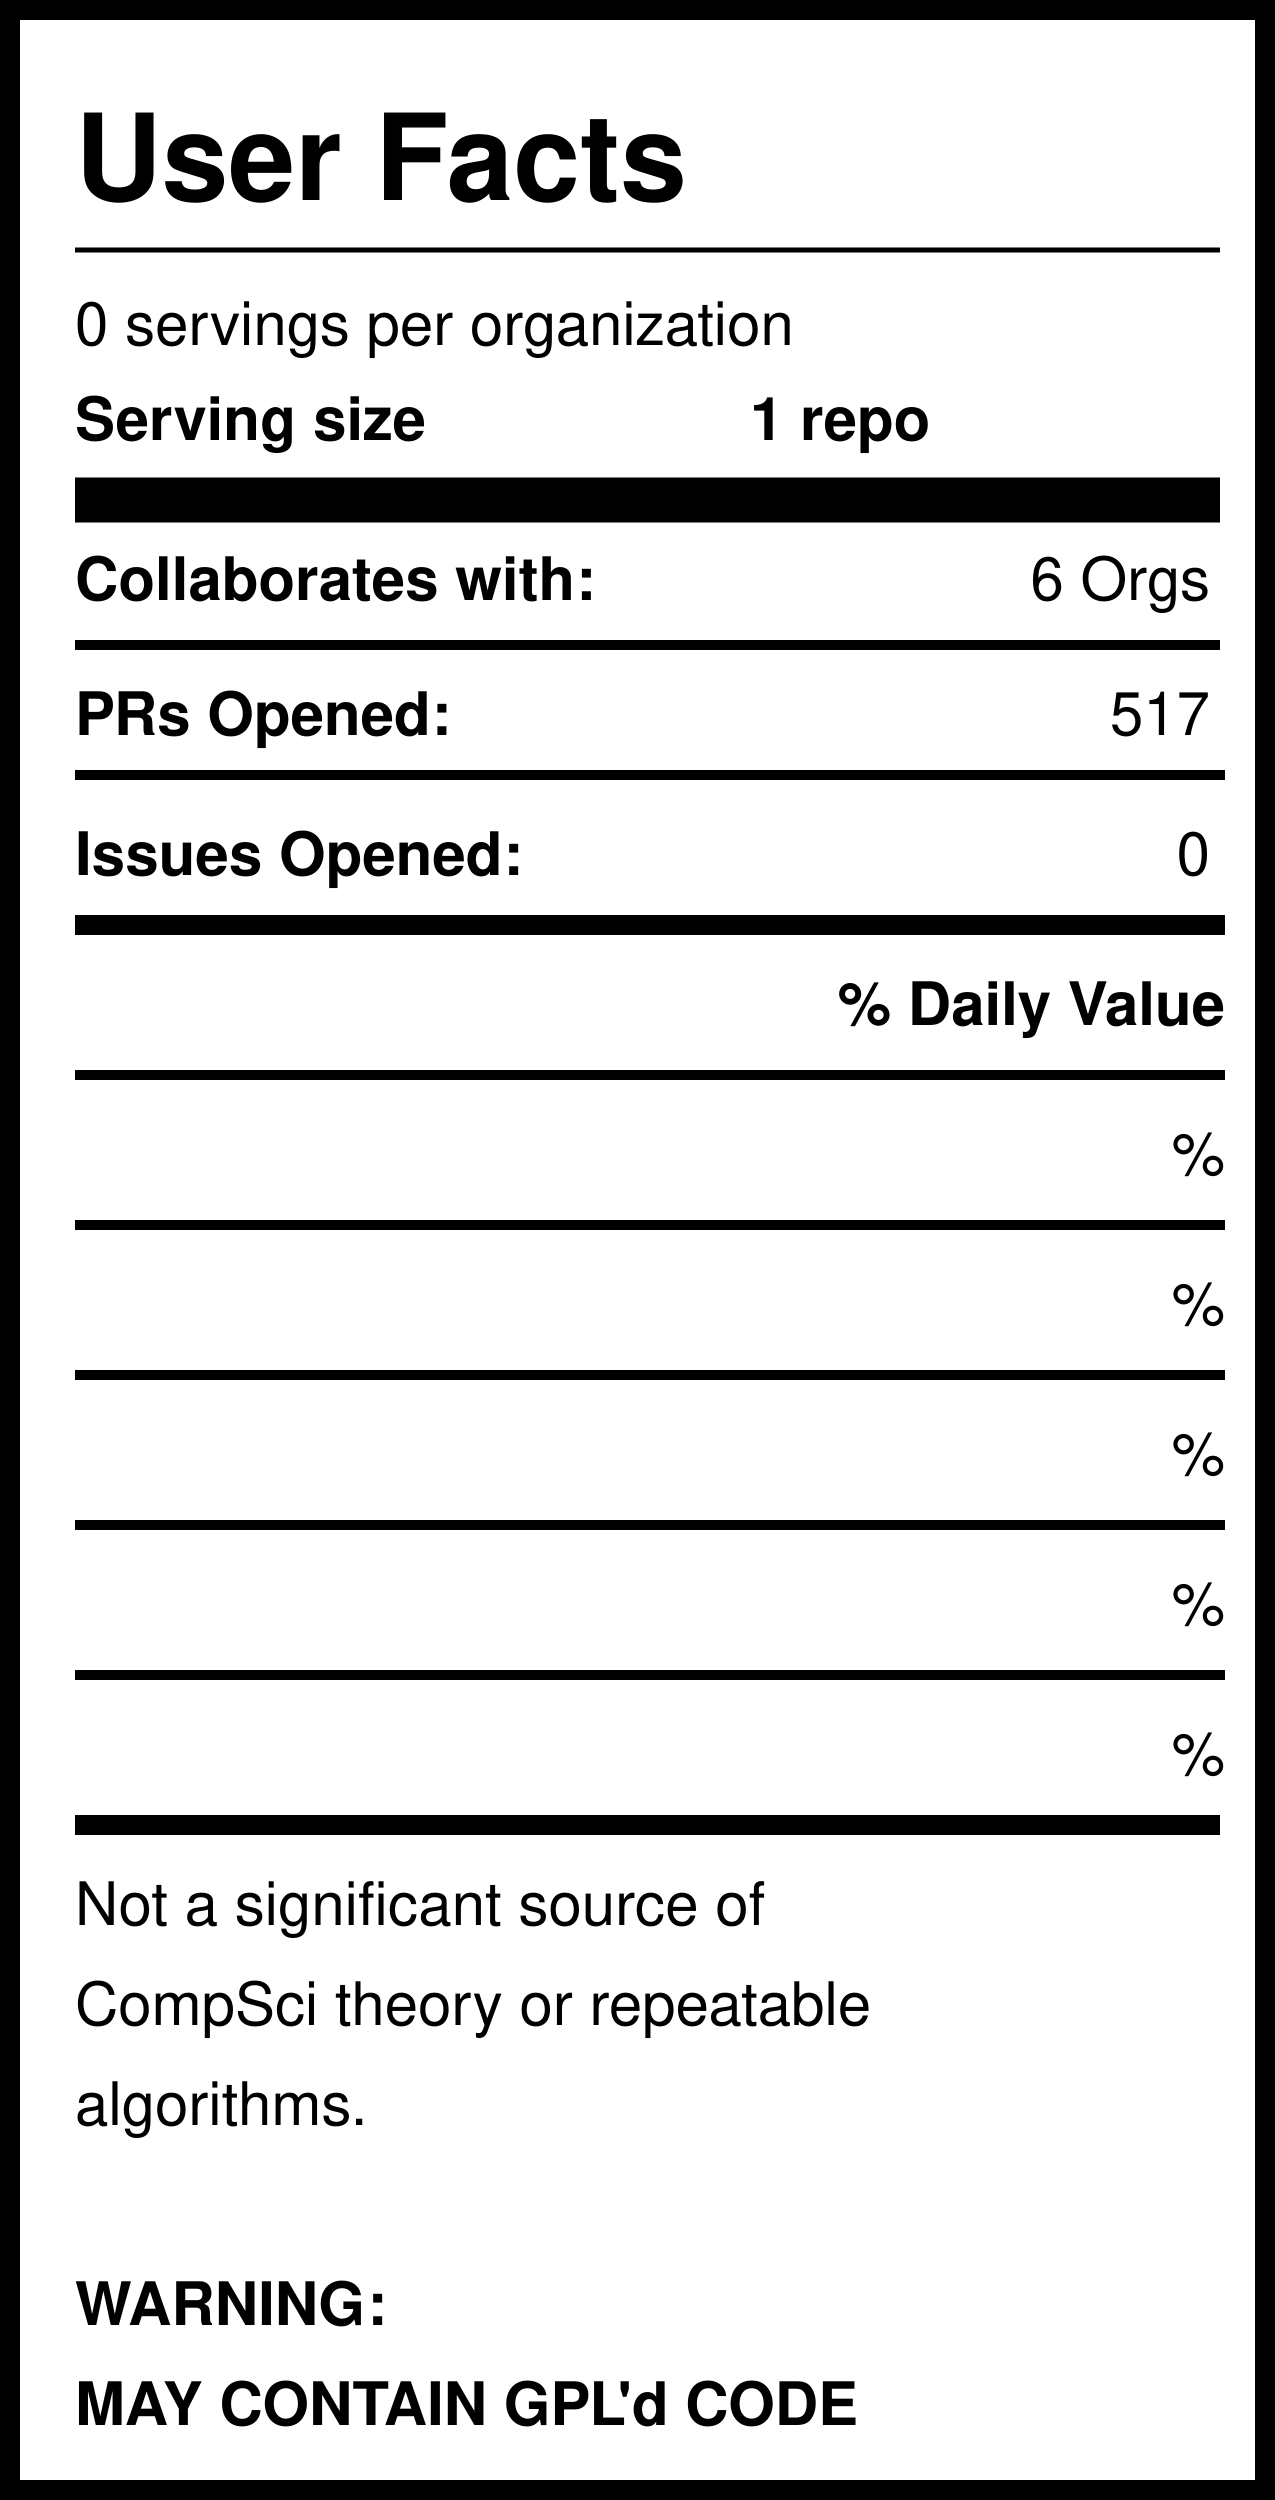
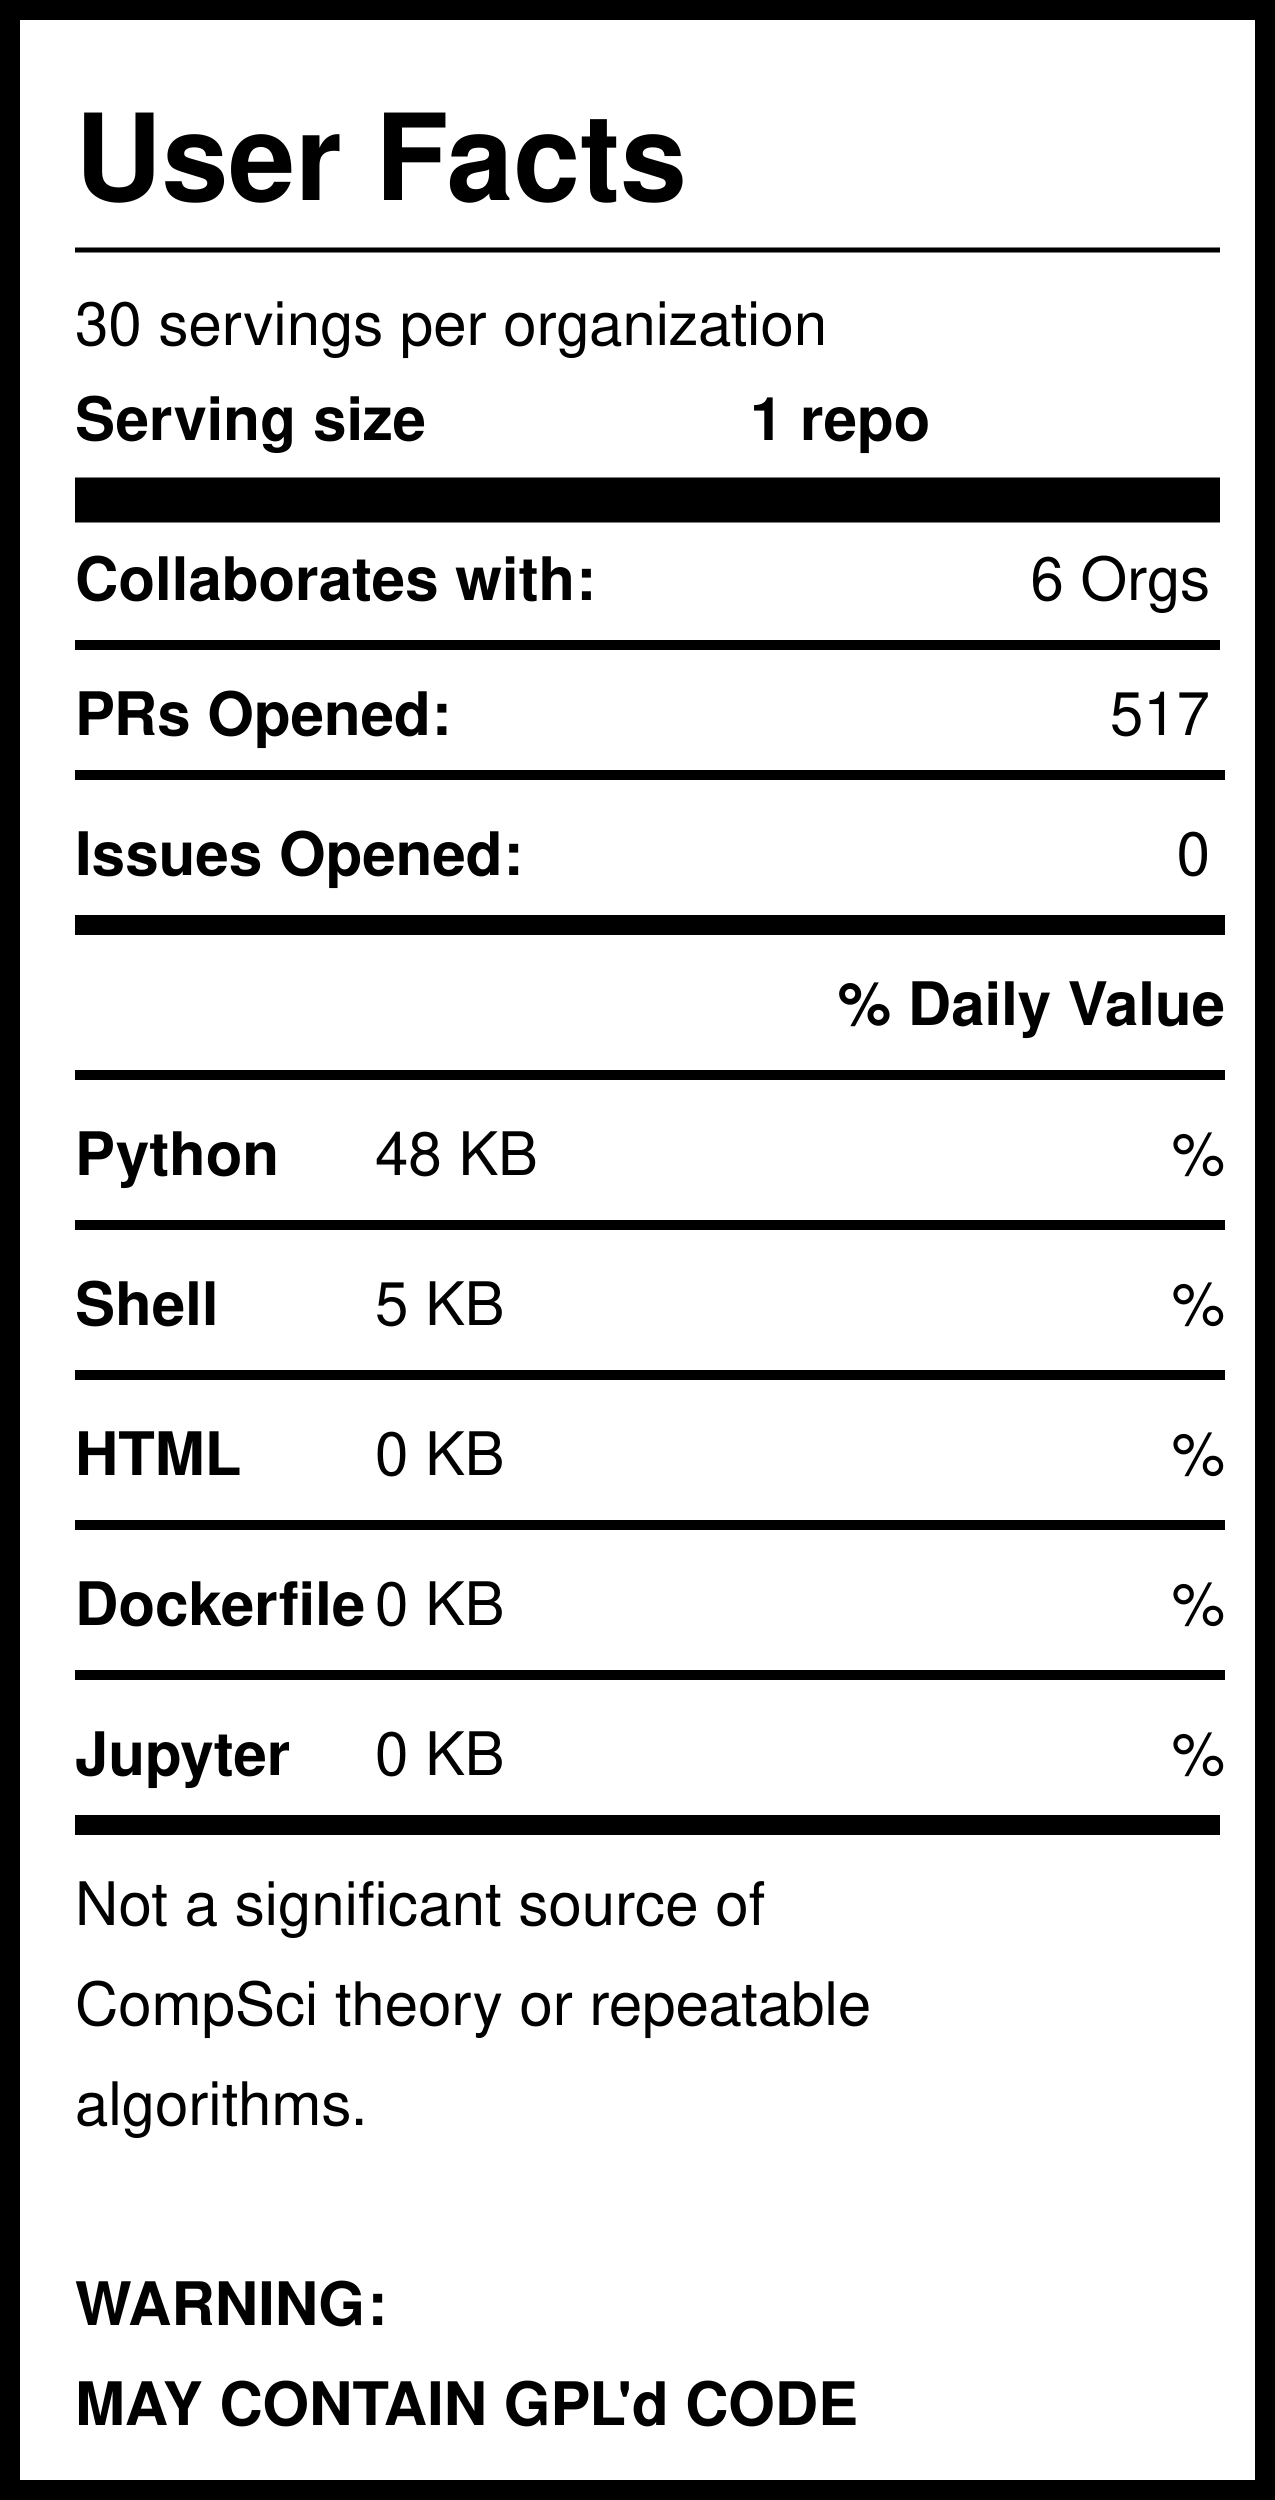
<svg xmlns="http://www.w3.org/2000/svg" version="1.1" width="255" height="500" style="background: white">
  <svg width="255" height="500">
    <rect width="255" height="500" style="fill:rgb(255,255,255);stroke-width:8;stroke:rgb(0,0,0)" />
    <text x="15" y="40" font-family="Helvetica" font-weight="bold" font-size="2em">User Facts</text>
    <line x1="15" y1="50" x2="244" y2="50" style="stroke:rgb(0,0,0);stroke-width:1" />
-     <text x="15" y="69" font-family="Helvetica" lengthAdjust="spacingAndGlyphs">0 servings per organization</text>
+     <text x="15" y="69" font-family="Helvetica" lengthAdjust="spacingAndGlyphs">30 servings per organization</text>
    <text x="15" y="88" font-family="Helvetica" font-weight="bold" lengthAdjust="spacingAndGlyphs">Serving size</text>
    <text x="150" y="88" font-family="Helvetica" font-weight="bold" lengthAdjust="spacingAndGlyphs">1 repo</text>
    <line x1="15" y1="100" x2="244" y2="100" style="stroke:rgb(0,0,0);stroke-width:9" />
    <text x="15" y="120" font-family="Helvetica" font-weight="bold" lengthAdjust="spacingAndGlyphs">Collaborates with:</text>
    <text x="242" y="120" font-family="Helvetica" text-anchor="end" lengthAdjust="spacingAndGlyphs">6 Orgs</text>
    <line x1="15" y1="129" x2="244" y2="129" style="stroke:rgb(0,0,0);stroke-width:2" />
    <text x="15" y="147" font-family="Helvetica" font-weight="bold" lengthAdjust="spacingAndGlyphs">PRs Opened:</text>
    <text x="242" y="147" font-family="Helvetica" text-anchor="end" lengthAdjust="spacingAndGlyphs">517</text>
    <text x="15" y="175" font-family="Helvetica" font-weight="bold" lengthAdjust="spacingAndGlyphs">Issues Opened:</text>
    <text x="242" y="175" font-family="Helvetica" lengthAdjust="spacingAndGlyphs" text-anchor="end">0</text>
    <line x1="15" y1="185" x2="245" y2="185" style="stroke:rgb(0,0,0);stroke-width:4" />
    <line x1="15" y1="155" x2="245" y2="155" style="stroke:rgb(0,0,0);stroke-width:2" />
    <text x="245" y="205" font-family="Helvetica" font-weight="bold" text-anchor="end" lengthAdjust="spacingAndGlyphs">% Daily Value</text>
    <line x1="15" y1="215" x2="245" y2="215" style="stroke:rgb(0,0,0);stroke-width:2" />
-     <text x="15" y="235" font-family="Helvetica" font-weight="bold" lengthAdjust="spacingAndGlyphs" />
-     <text x="75" y="235" font-family="Helvetica" lengthAdjust="spacingAndGlyphs" />
+     <text x="15" y="235" font-family="Helvetica" font-weight="bold" lengthAdjust="spacingAndGlyphs">Python</text>
+     <text x="75" y="235" font-family="Helvetica" lengthAdjust="spacingAndGlyphs">48 KB</text>
    <text x="245" y="235" font-family="Helvetica" lengthAdjust="spacingAndGlyphs" text-anchor="end">%</text>
    <line x1="15" y1="245" x2="245" y2="245" style="stroke:rgb(0,0,0);stroke-width:2" />
-     <text x="15" y="265" font-family="Helvetica" font-weight="bold" lengthAdjust="spacingAndGlyphs" />
-     <text x="75" y="265" font-family="Helvetica" lengthAdjust="spacingAndGlyphs" />
+     <text x="15" y="265" font-family="Helvetica" font-weight="bold" lengthAdjust="spacingAndGlyphs">Shell</text>
+     <text x="75" y="265" font-family="Helvetica" lengthAdjust="spacingAndGlyphs">5 KB</text>
    <text x="245" y="265" font-family="Helvetica" lengthAdjust="spacingAndGlyphs" text-anchor="end">%</text>
    <line x1="15" y1="275" x2="245" y2="275" style="stroke:rgb(0,0,0);stroke-width:2" />
-     <text x="15" y="295" font-family="Helvetica" font-weight="bold" lengthAdjust="spacingAndGlyphs" />
-     <text x="75" y="295" font-family="Helvetica" lengthAdjust="spacingAndGlyphs" />
+     <text x="15" y="295" font-family="Helvetica" font-weight="bold" lengthAdjust="spacingAndGlyphs">HTML</text>
+     <text x="75" y="295" font-family="Helvetica" lengthAdjust="spacingAndGlyphs">0 KB</text>
    <text x="245" y="295" font-family="Helvetica" lengthAdjust="spacingAndGlyphs" text-anchor="end">%</text>
    <line x1="15" y1="305" x2="245" y2="305" style="stroke:rgb(0,0,0);stroke-width:2" />
-     <text x="15" y="325" font-family="Helvetica" font-weight="bold" lengthAdjust="spacingAndGlyphs" />
-     <text x="75" y="325" font-family="Helvetica" lengthAdjust="spacingAndGlyphs" />
+     <text x="15" y="325" font-family="Helvetica" font-weight="bold" lengthAdjust="spacingAndGlyphs">Dockerfile</text>
+     <text x="75" y="325" font-family="Helvetica" lengthAdjust="spacingAndGlyphs">0 KB</text>
    <text x="245" y="325" font-family="Helvetica" lengthAdjust="spacingAndGlyphs" text-anchor="end">%</text>
    <line x1="15" y1="335" x2="245" y2="335" style="stroke:rgb(0,0,0);stroke-width:2" />
-     <text x="15" y="355" font-family="Helvetica" font-weight="bold" lengthAdjust="spacingAndGlyphs" />
-     <text x="75" y="355" font-family="Helvetica" lengthAdjust="spacingAndGlyphs" />
+     <text x="15" y="355" font-family="Helvetica" font-weight="bold" lengthAdjust="spacingAndGlyphs">Jupyter</text>
+     <text x="75" y="355" font-family="Helvetica" lengthAdjust="spacingAndGlyphs">0 KB</text>
    <text x="245" y="355" font-family="Helvetica" lengthAdjust="spacingAndGlyphs" text-anchor="end">%</text>
    <line x1="15" y1="365" x2="244" y2="365" style="stroke:rgb(0,0,0);stroke-width:4" />
    <text id="Warning1" x="15" y="385" font-family="Helvetica" lengthAdjust="spacingAndGlyphs">Not a significant source of </text>
    <text id="Warning2" x="15" y="405" font-family="Helvetica" lengthAdjust="spacingAndGlyphs">CompSci theory or repeatable</text>
    <text id="Warning3" x="15" y="425" font-family="Helvetica" lengthAdjust="spacingAndGlyphs">algorithms. </text>
    <text id="GPL1" x="15" y="465" font-family="Helvetica" font-weight="bold" lengthAdjust="spacingAndGlyphs">WARNING:</text>
    <text id="GPL2" x="15" y="485" font-family="Helvetica" font-weight="bold" lengthAdjust="spacingAndGlyphs">MAY CONTAIN GPL'd CODE</text>
  </svg>
</svg>
